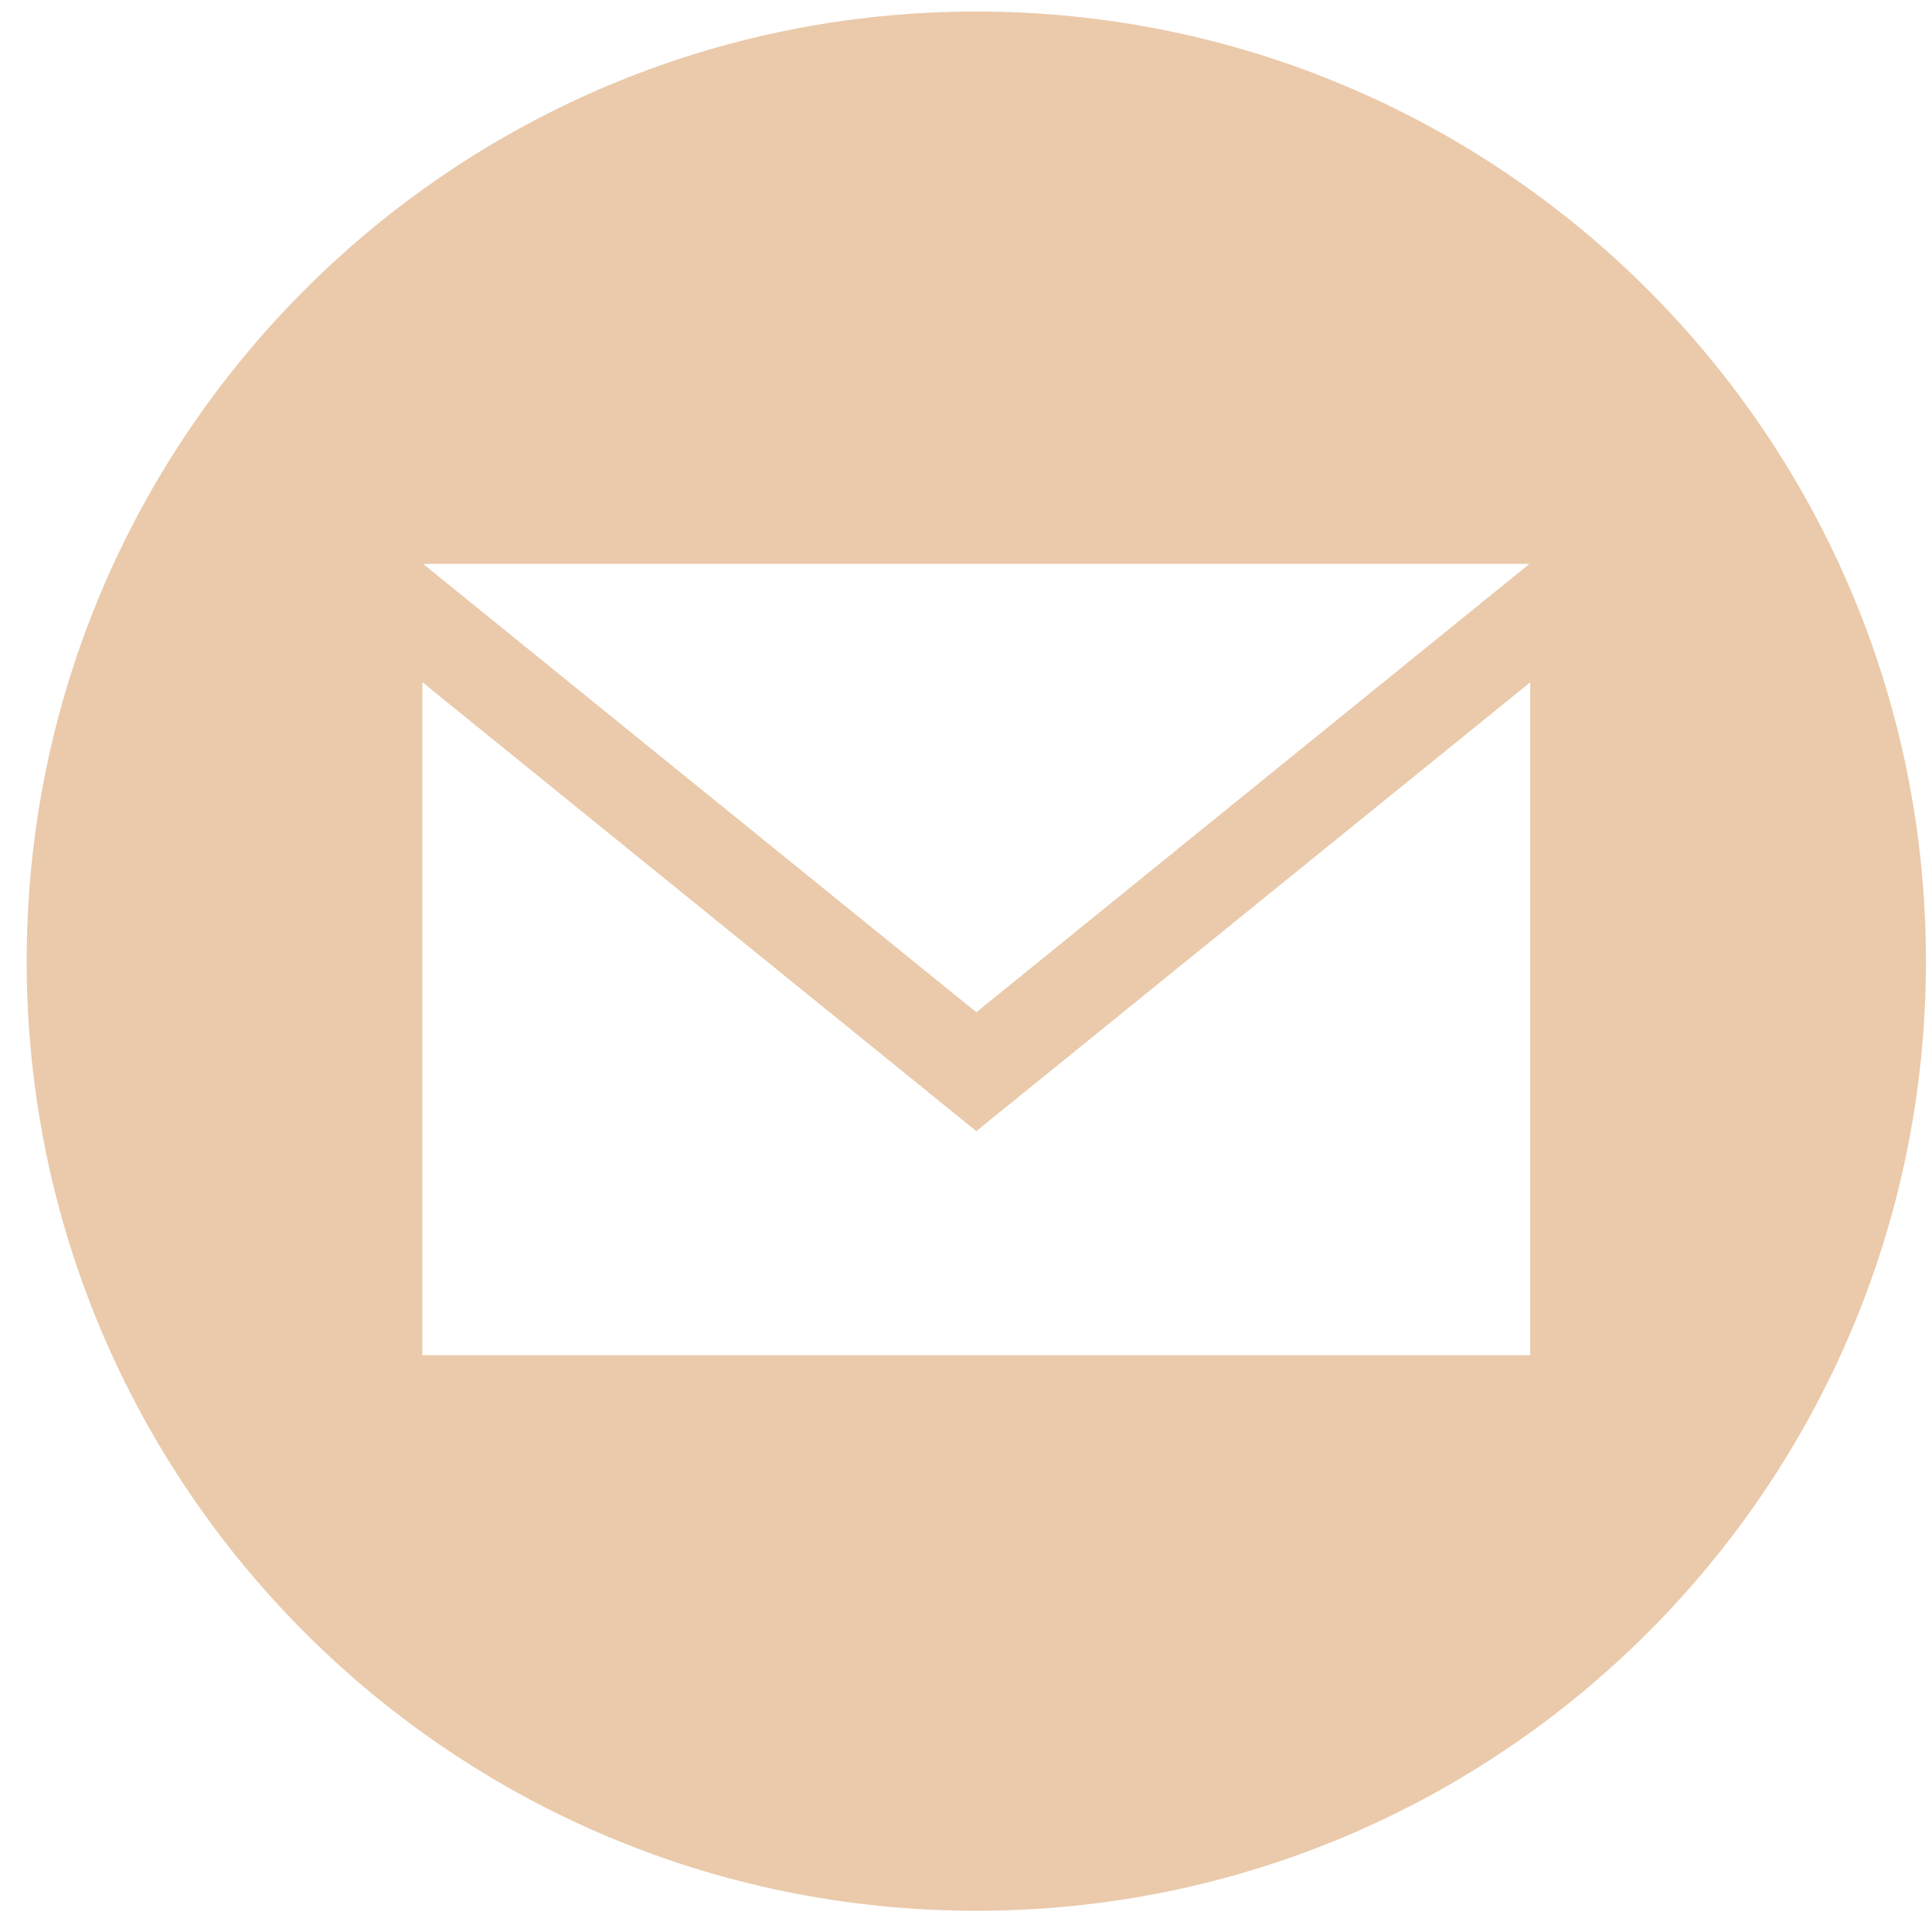
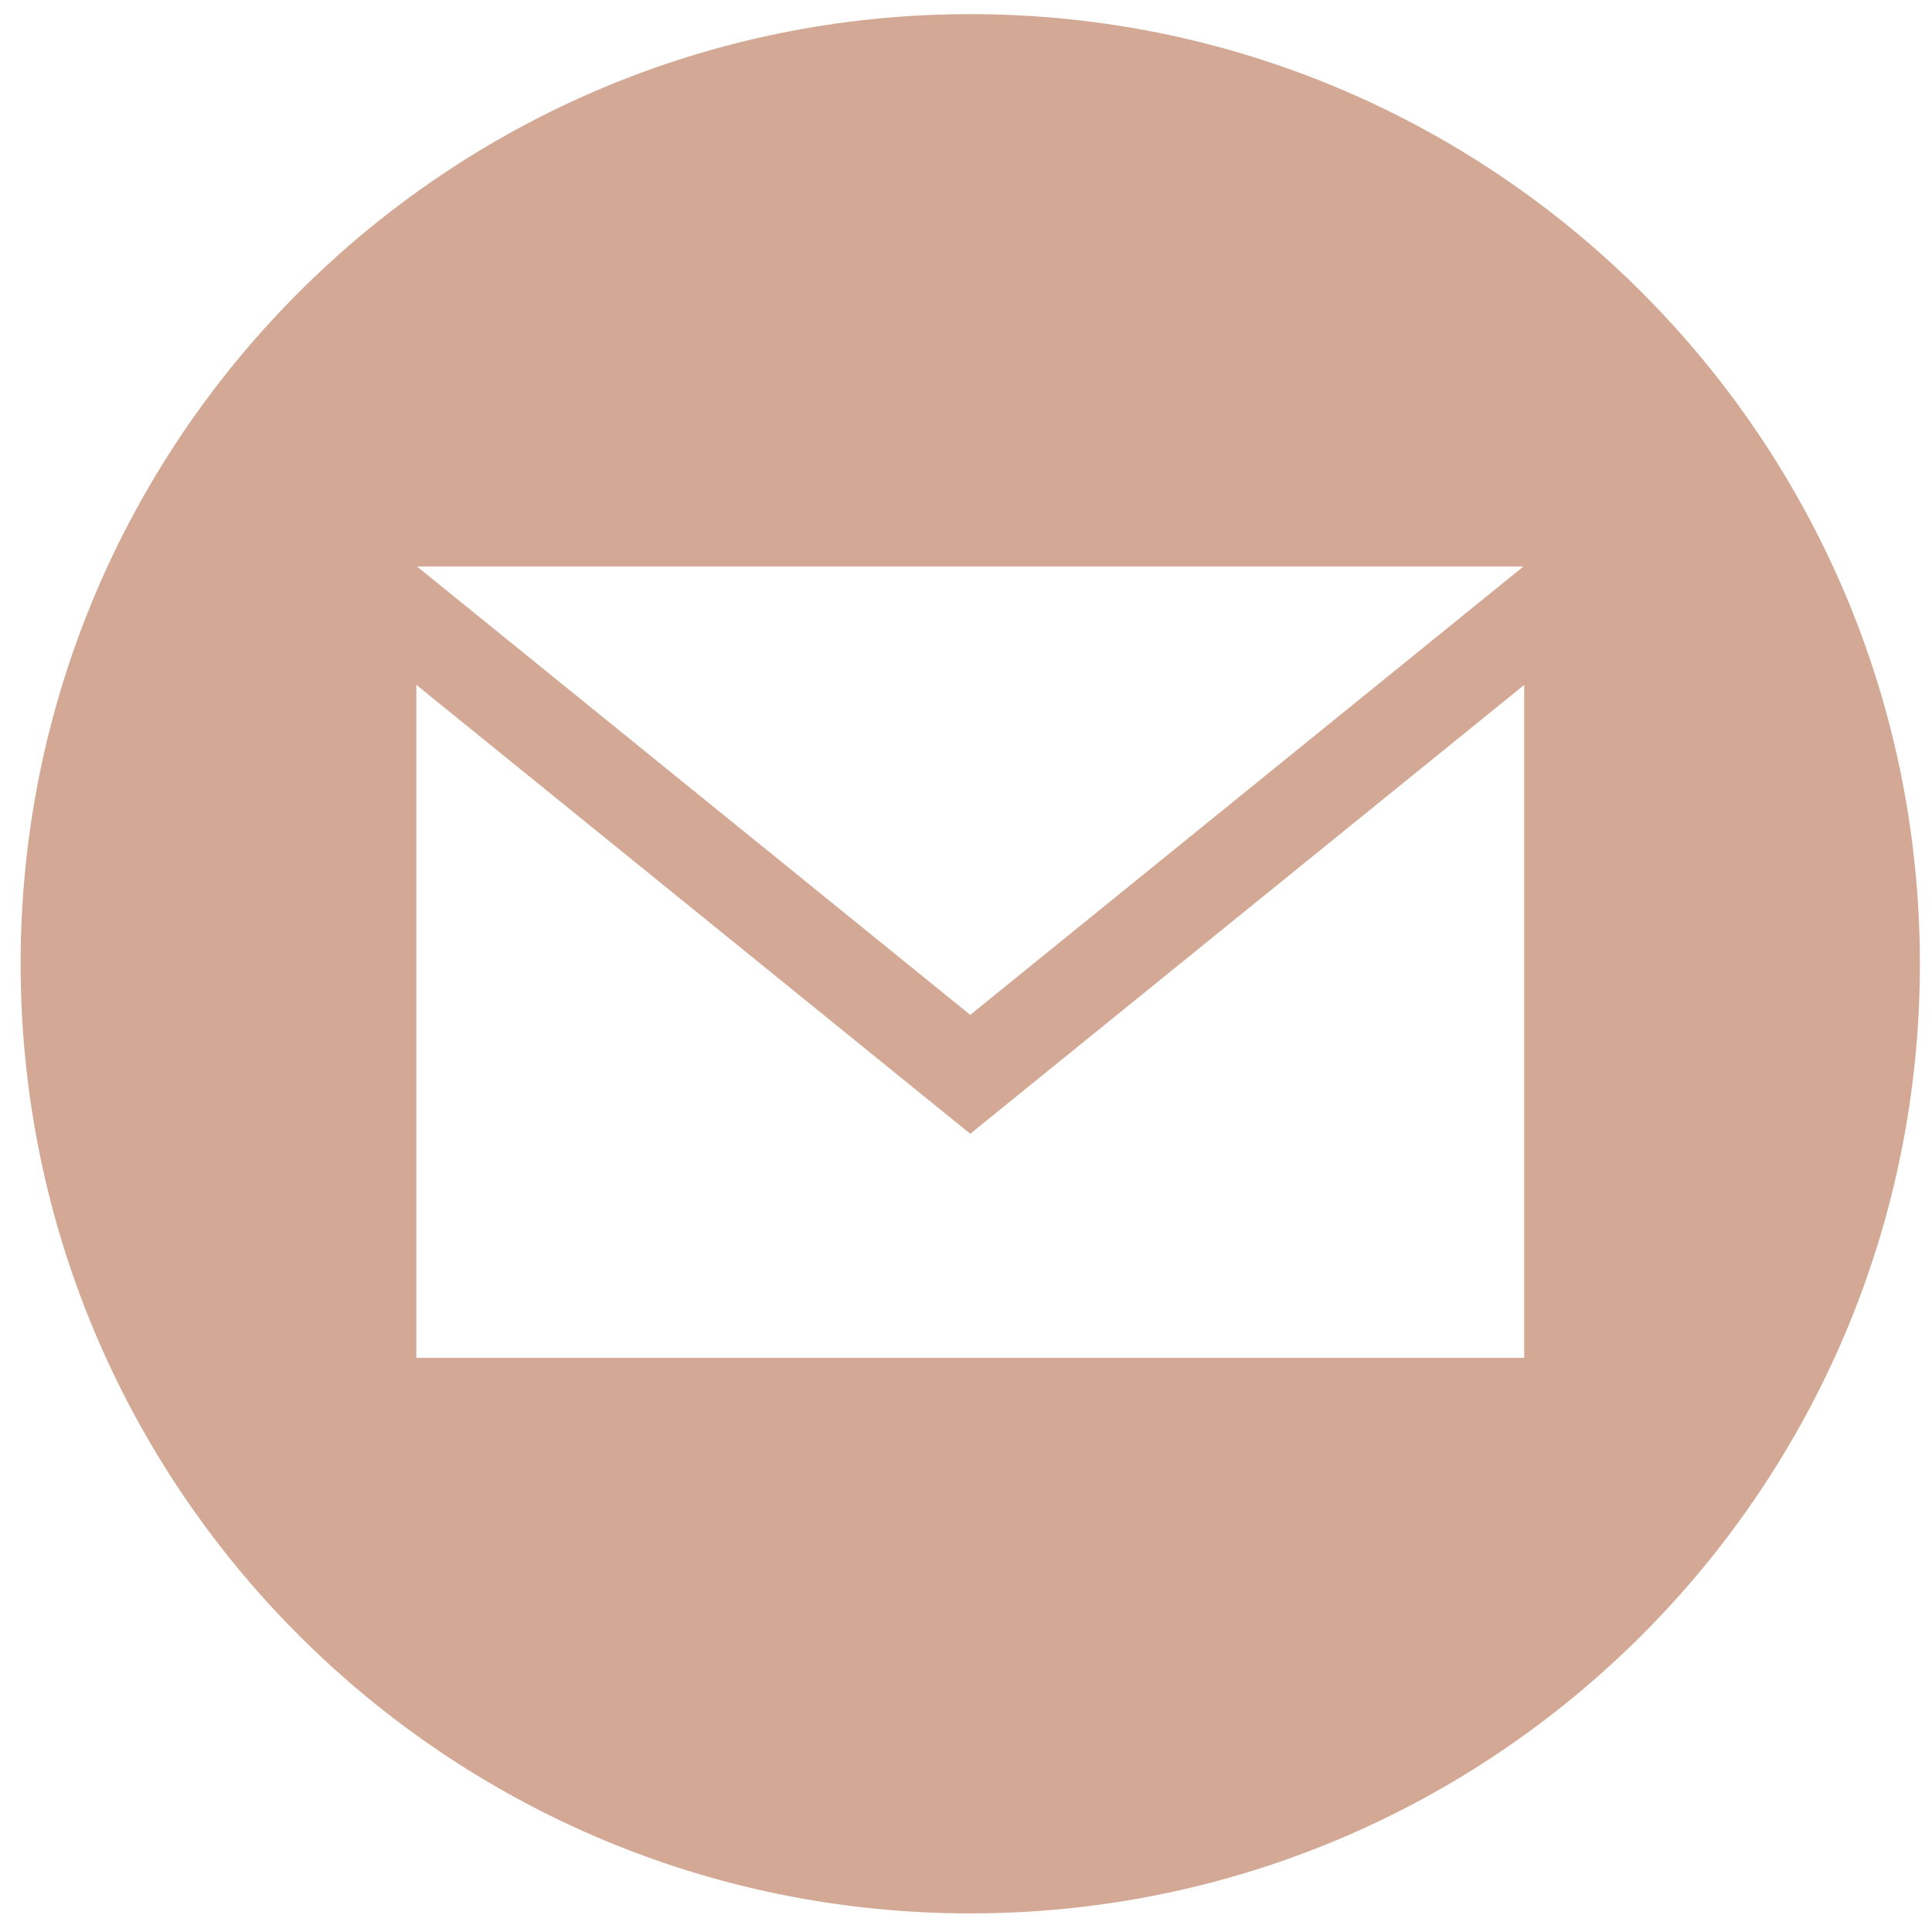
<svg xmlns="http://www.w3.org/2000/svg" width="59" height="59" viewBox="0 0 59 59" fill="none">
-   <path d="M29.815 0.352C13.8 0.352 0.815 13.337 0.815 29.352C0.815 45.367 13.8 58.352 29.815 58.352C45.83 58.352 58.815 45.367 58.815 29.352C58.815 13.337 45.83 0.352 29.815 0.352ZM46.707 17.22L29.815 30.913L12.92 17.22H46.707ZM46.731 41.387H12.898V20.833L29.815 34.543L46.731 20.836V41.387Z" fill="#EACAAB" />
+   <path d="M29.63 0.432C13.615 0.432 0.63 13.417 0.63 29.432C0.63 45.447 13.615 58.432 29.63 58.432C45.645 58.432 58.63 45.447 58.63 29.432C58.63 13.417 45.645 0.432 29.63 0.432V0.432ZM46.522 17.3L29.63 30.993L12.735 17.3H46.522ZM46.547 41.467H12.713V20.913L29.63 34.623L46.547 20.916V41.467Z" fill="#D3A894" />
</svg>
